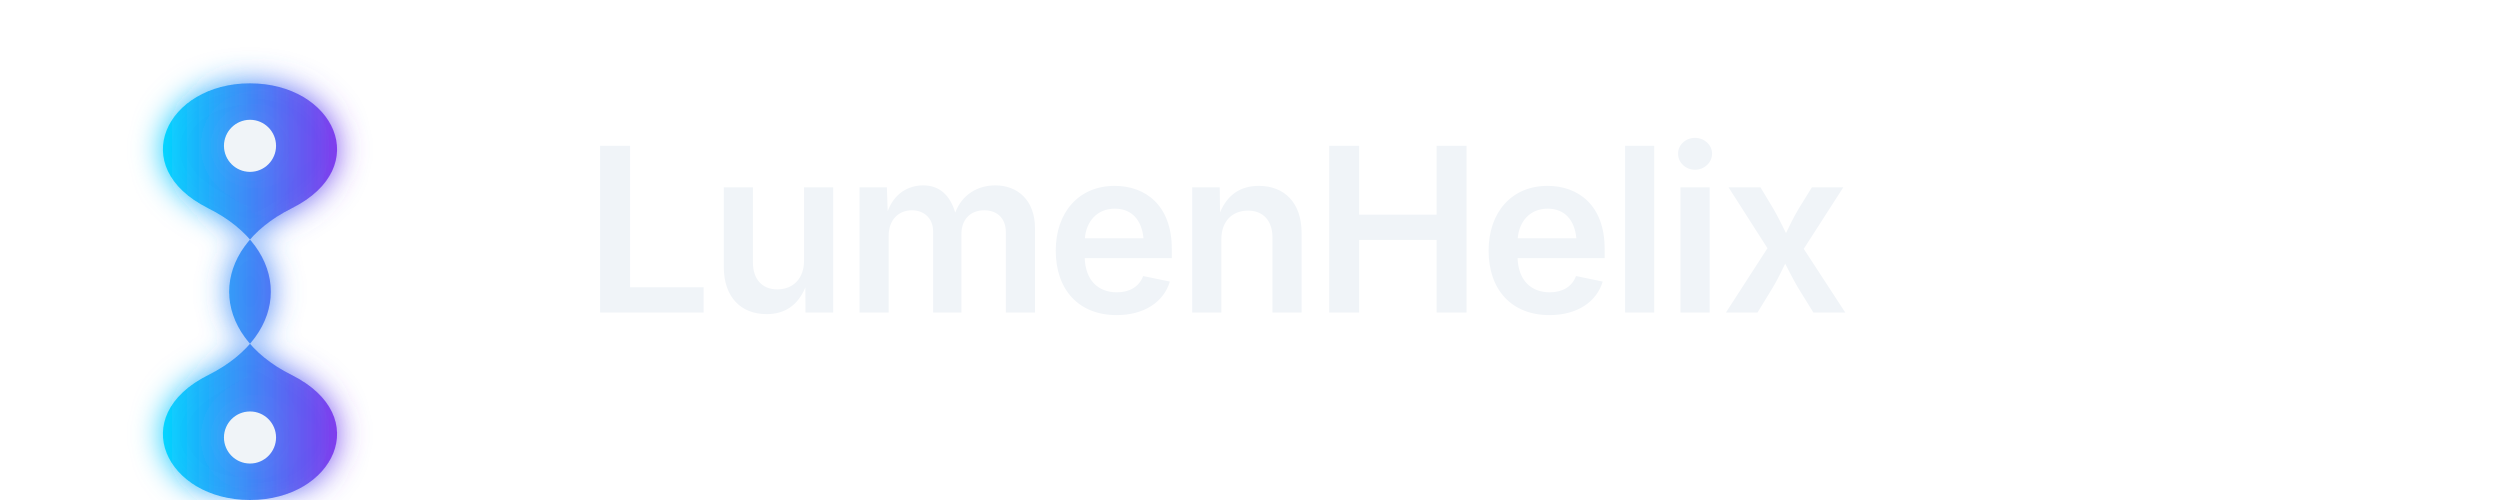
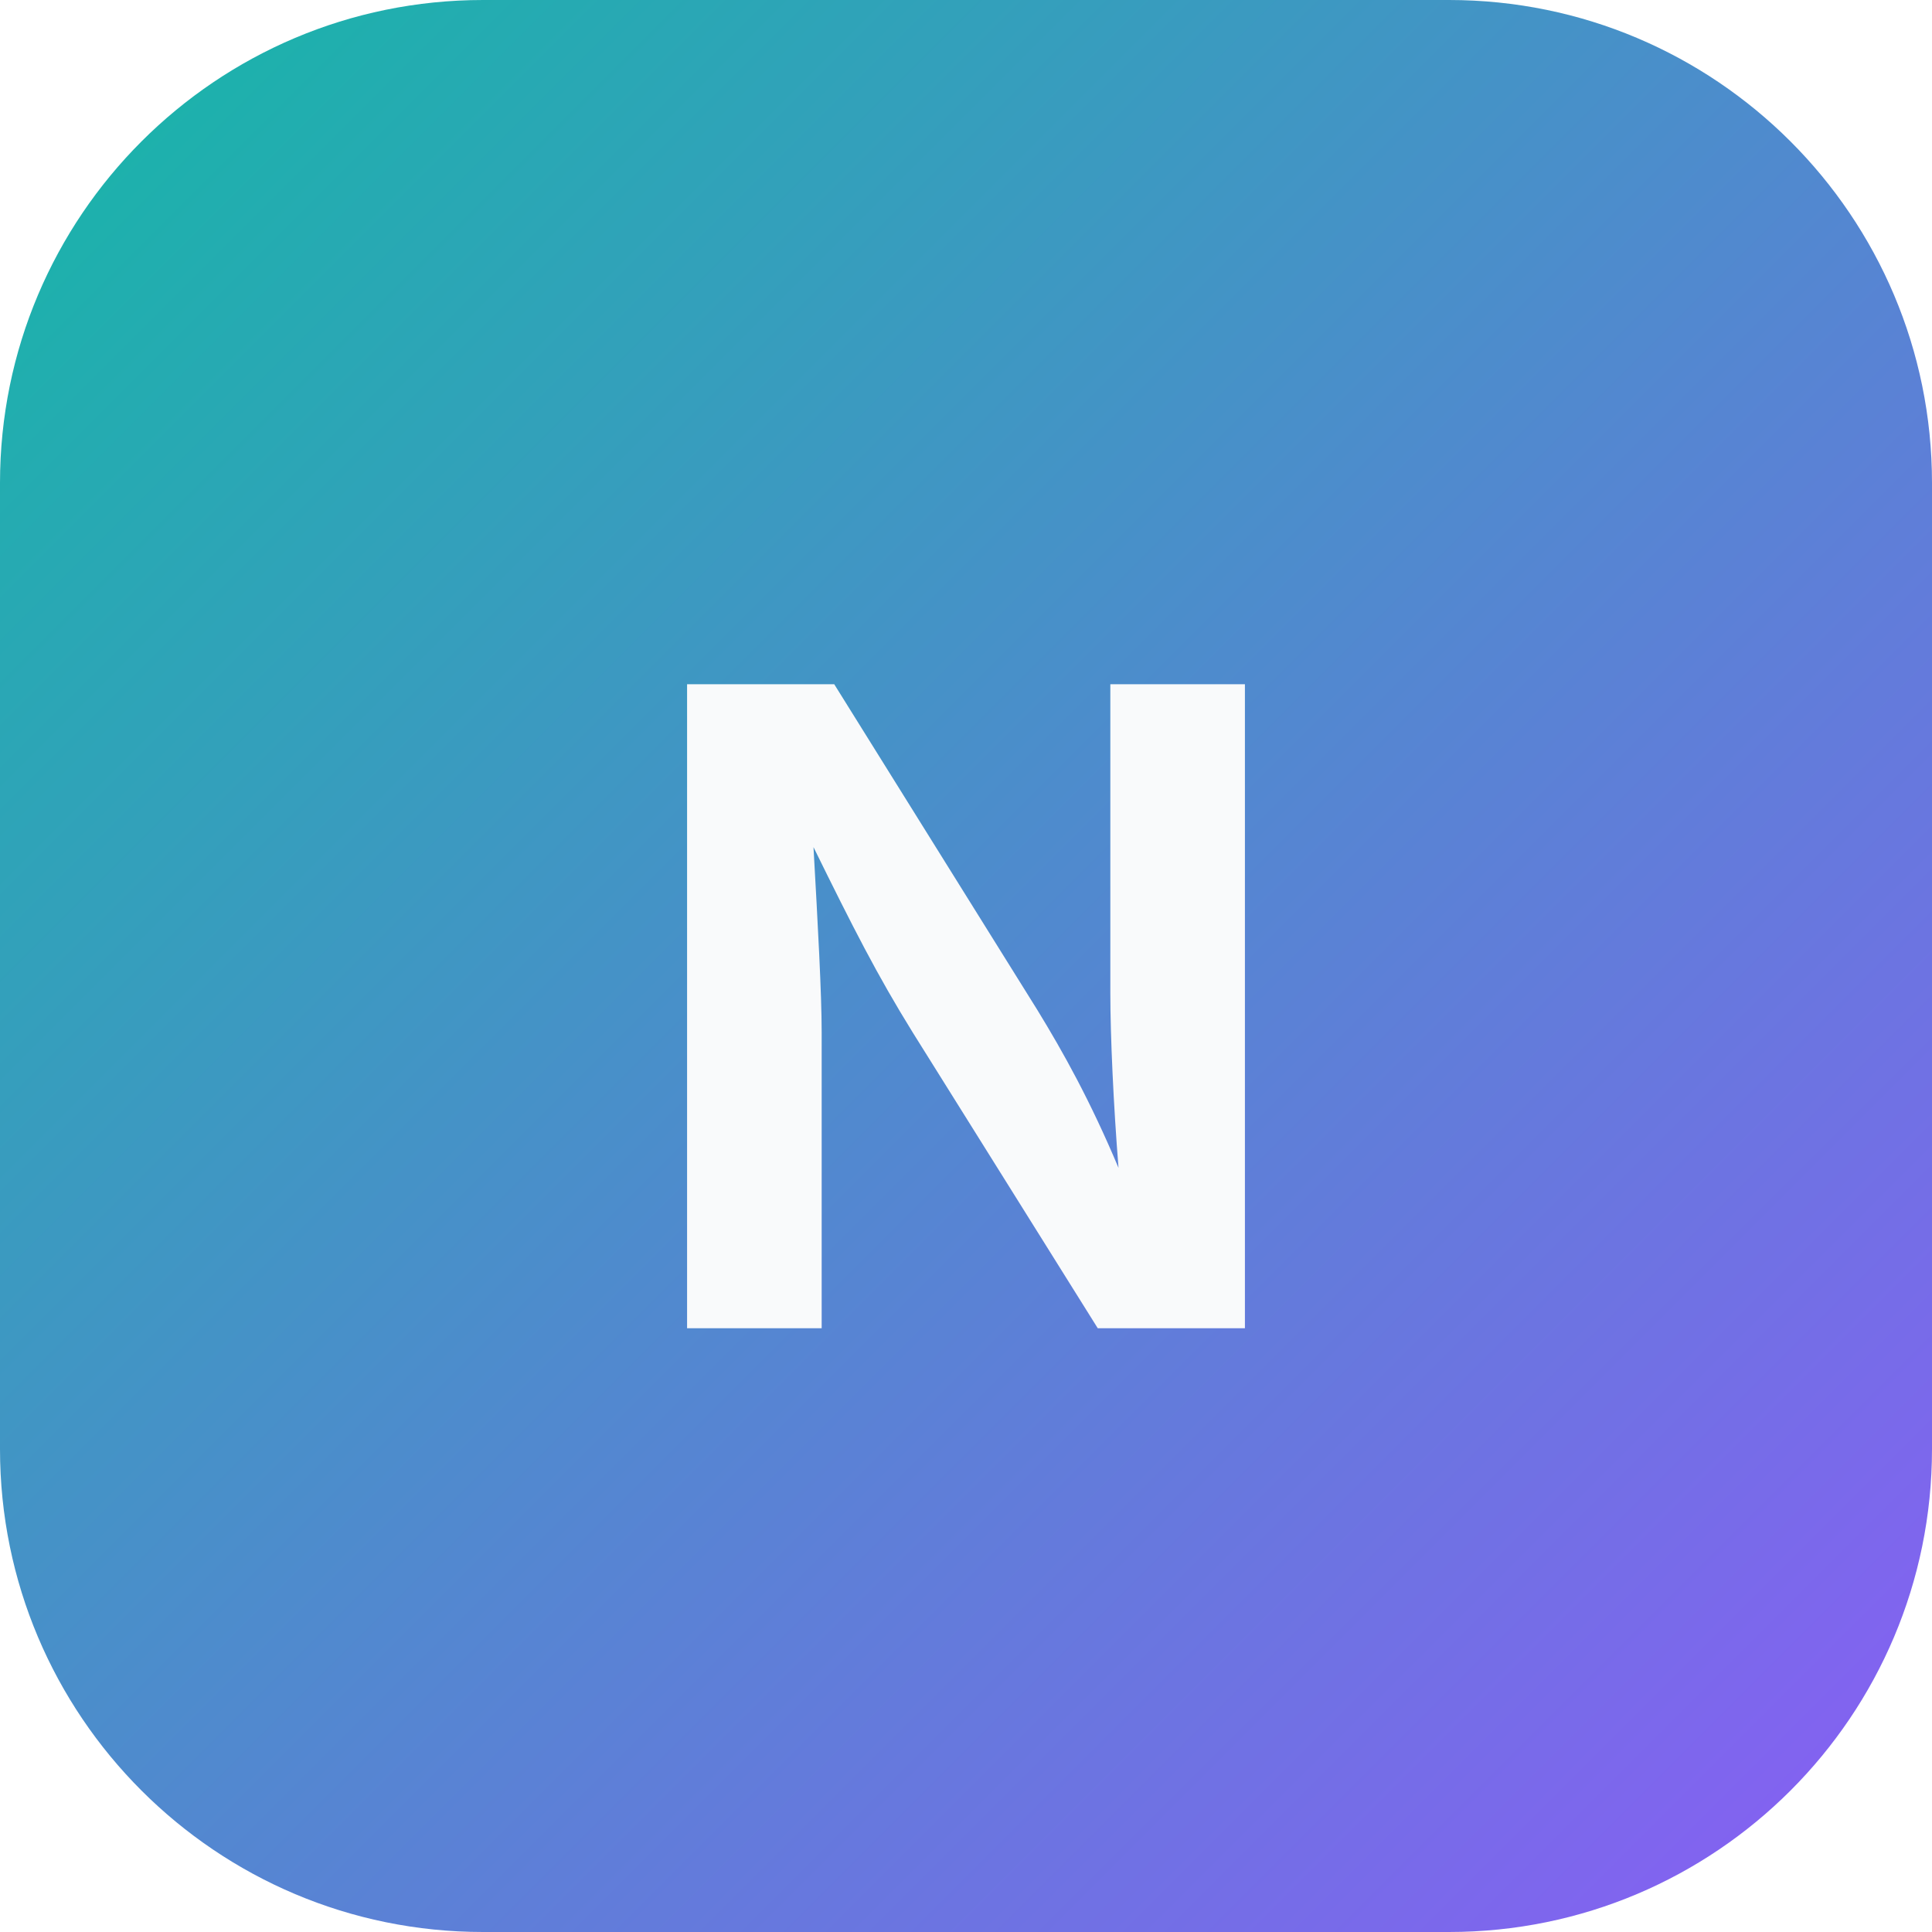
- <svg xmlns="http://www.w3.org/2000/svg" viewBox="0 0 240 48" fill="none" role="img" aria-label="LumenHelix Solutions">
+ <svg xmlns="http://www.w3.org/2000/svg" viewBox="0 0 48 48" fill="none" role="img" aria-label="NUMO-Roku-Portal-v2 logo">
  <defs>
-     <linearGradient id="helixGrad" x1="0%" y1="0%" x2="100%" y2="0%">
-       <stop offset="0%" stop-color="#00D4FF" />
-       <stop offset="100%" stop-color="#7C3AED" />
+     <linearGradient id="logoGrad" x1="0%" y1="0%" x2="100%" y2="100%">
+       <stop offset="0%" stop-color="#14B8A6" />
+       <stop offset="100%" stop-color="#8B5CF6" />
    </linearGradient>
-     <filter id="glow" x="-50%" y="-50%" width="200%" height="200%">
-       <feGaussianBlur stdDeviation="1.5" result="coloredBlur" />
-       <feMerge>
-         <feMergeNode in="coloredBlur" />
-         <feMergeNode in="SourceGraphic" />
-       </feMerge>
-     </filter>
  </defs>
-   <g transform="translate(8, 8)" filter="url(#glow)">
-     <path d="M16 0 C24 0 28 8 20 12 C12 16 12 24 20 28 C28 32 24 40 16 40 C8 40 4 32 12 28 C20 24 20 16 12 12 C4 8 8 0 16 0 Z" fill="url(#helixGrad)" opacity="0.95" />
-     <circle cx="16" cy="6" r="2.5" fill="#F0F4F8" />
-     <circle cx="16" cy="34" r="2.5" fill="#F0F4F8" />
-   </g>
-   <text x="56" y="30" font-family="Space Grotesk, Inter, system-ui, sans-serif" font-size="22" font-weight="600" fill="#F0F4F8" letter-spacing="-0.02em">
-     LumenHelix
-   </text>
+   <rect width="48" height="48" rx="12" fill="url(#logoGrad)" />
+   <text x="24" y="33" font-family="Space Grotesk, Inter, sans-serif" font-size="22" font-weight="700" fill="#F9FAFB" text-anchor="middle">N</text>
</svg>
